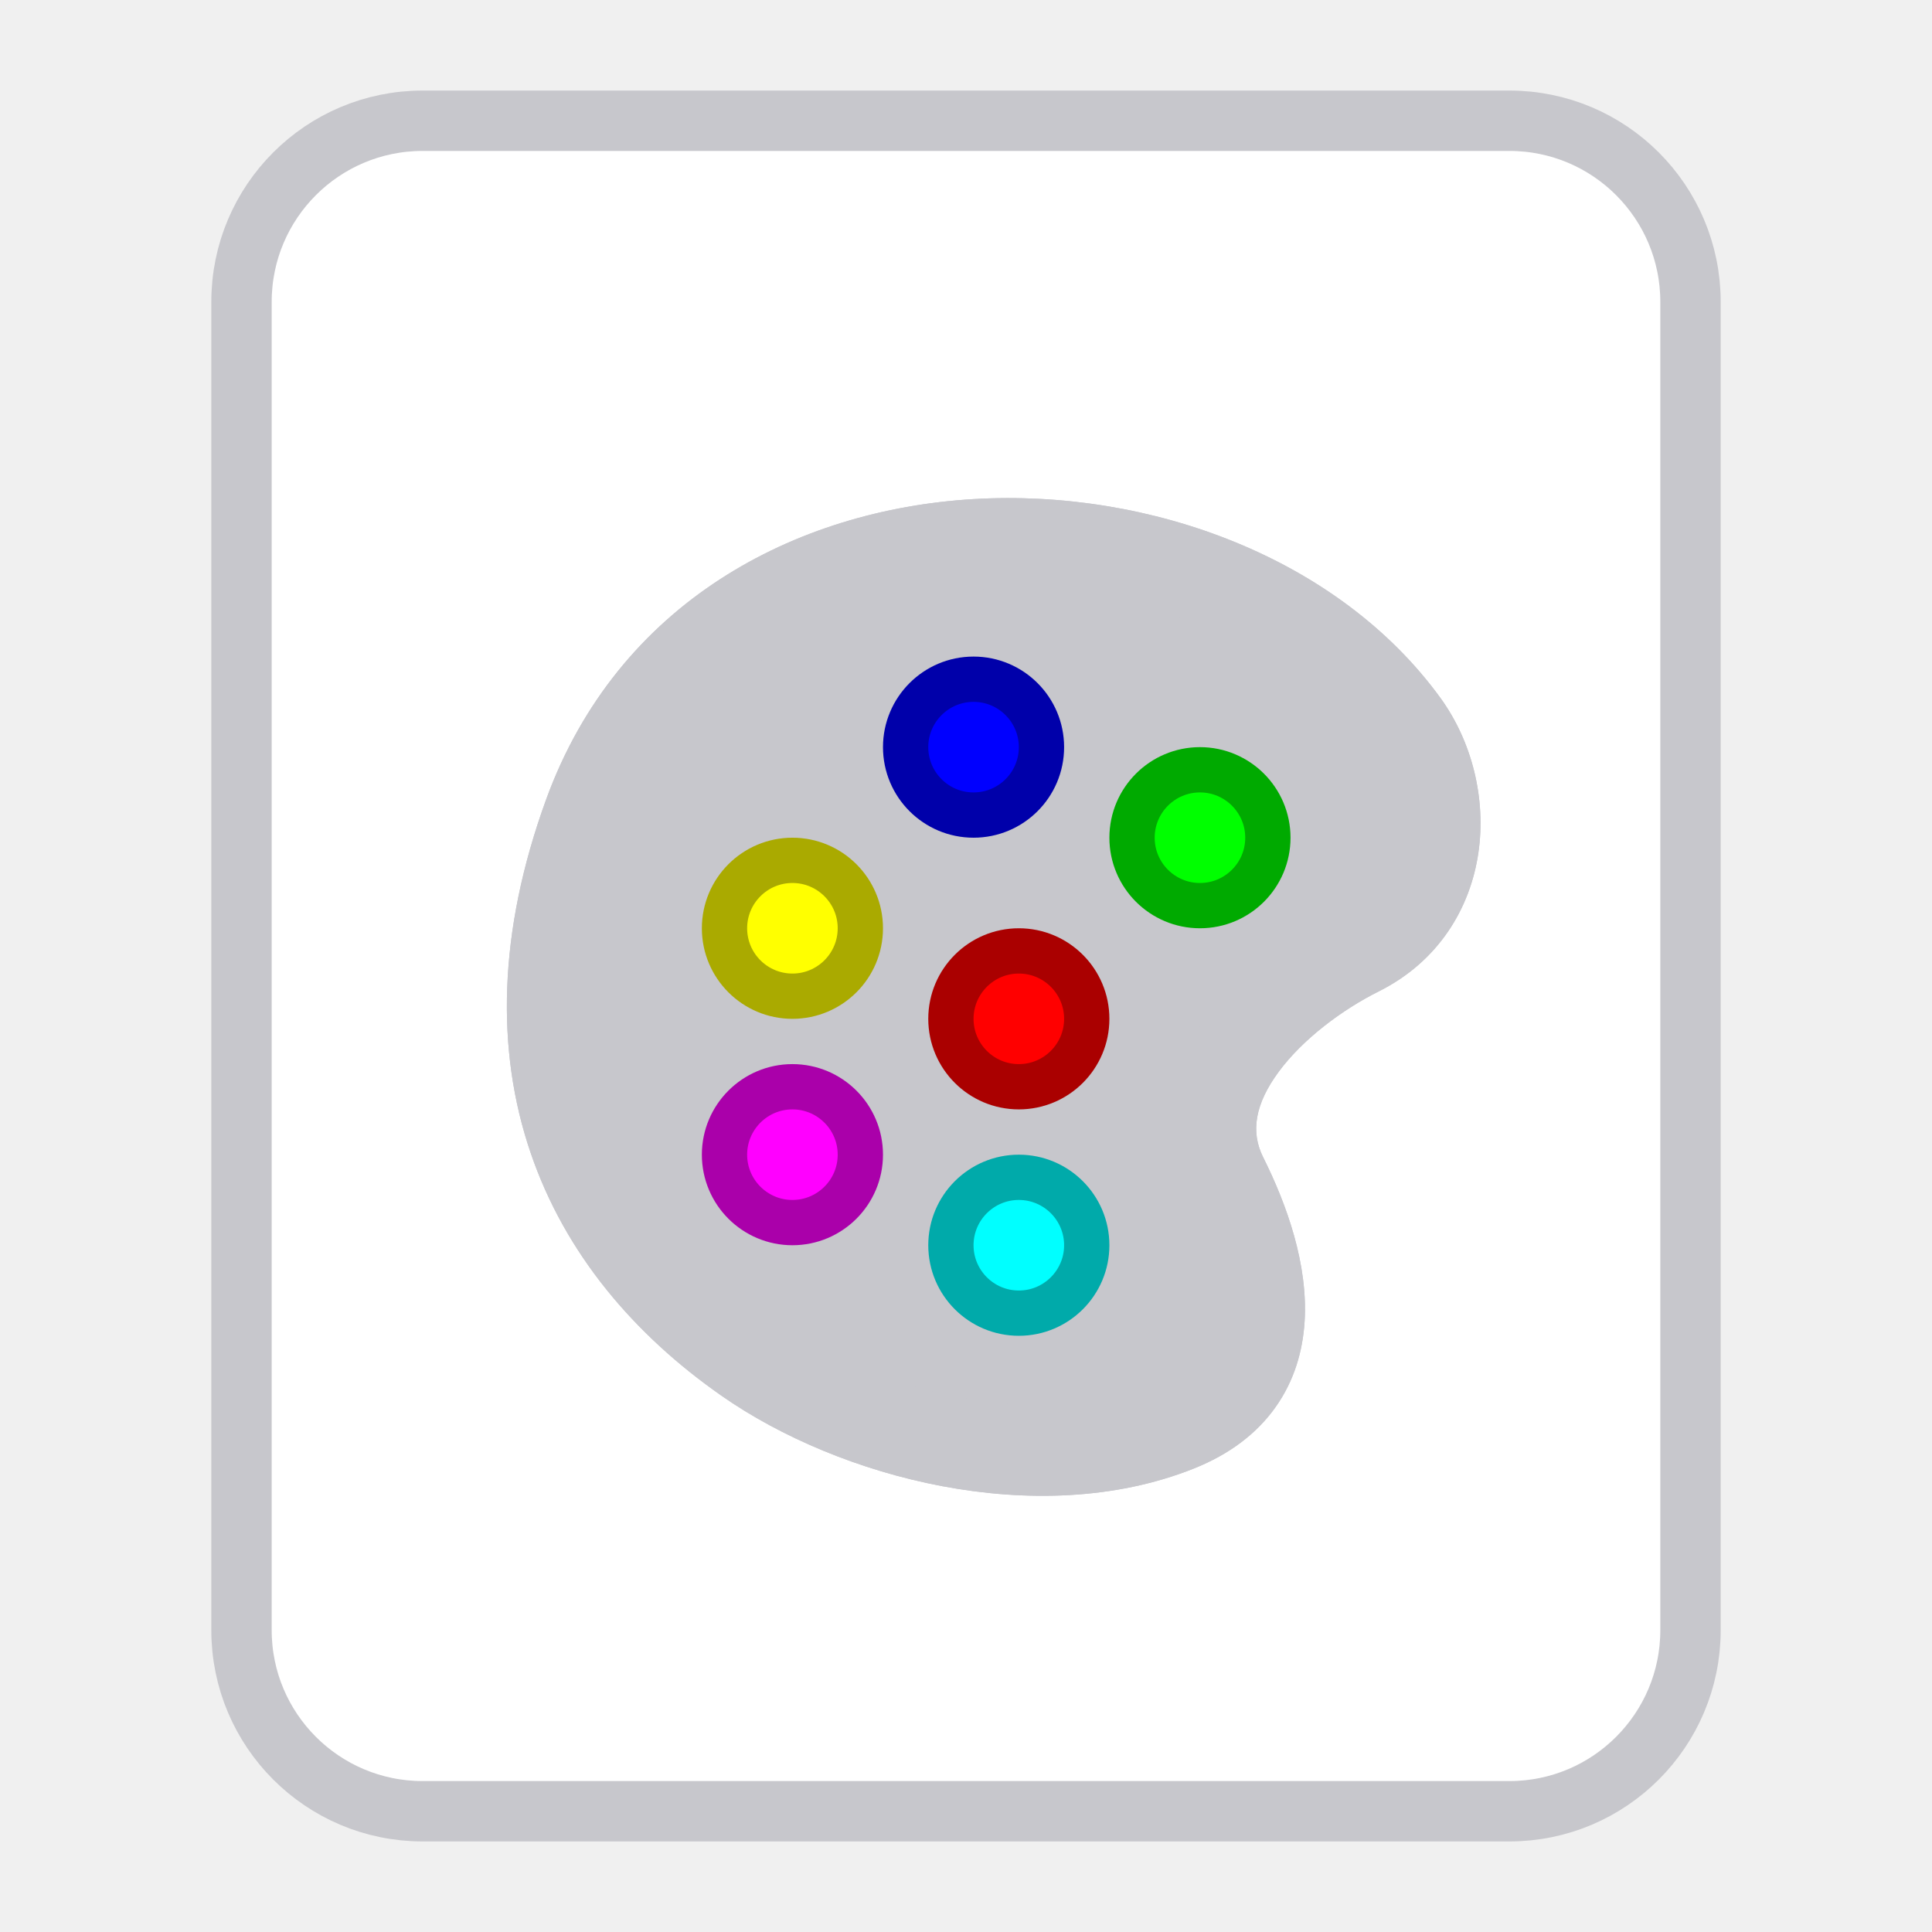
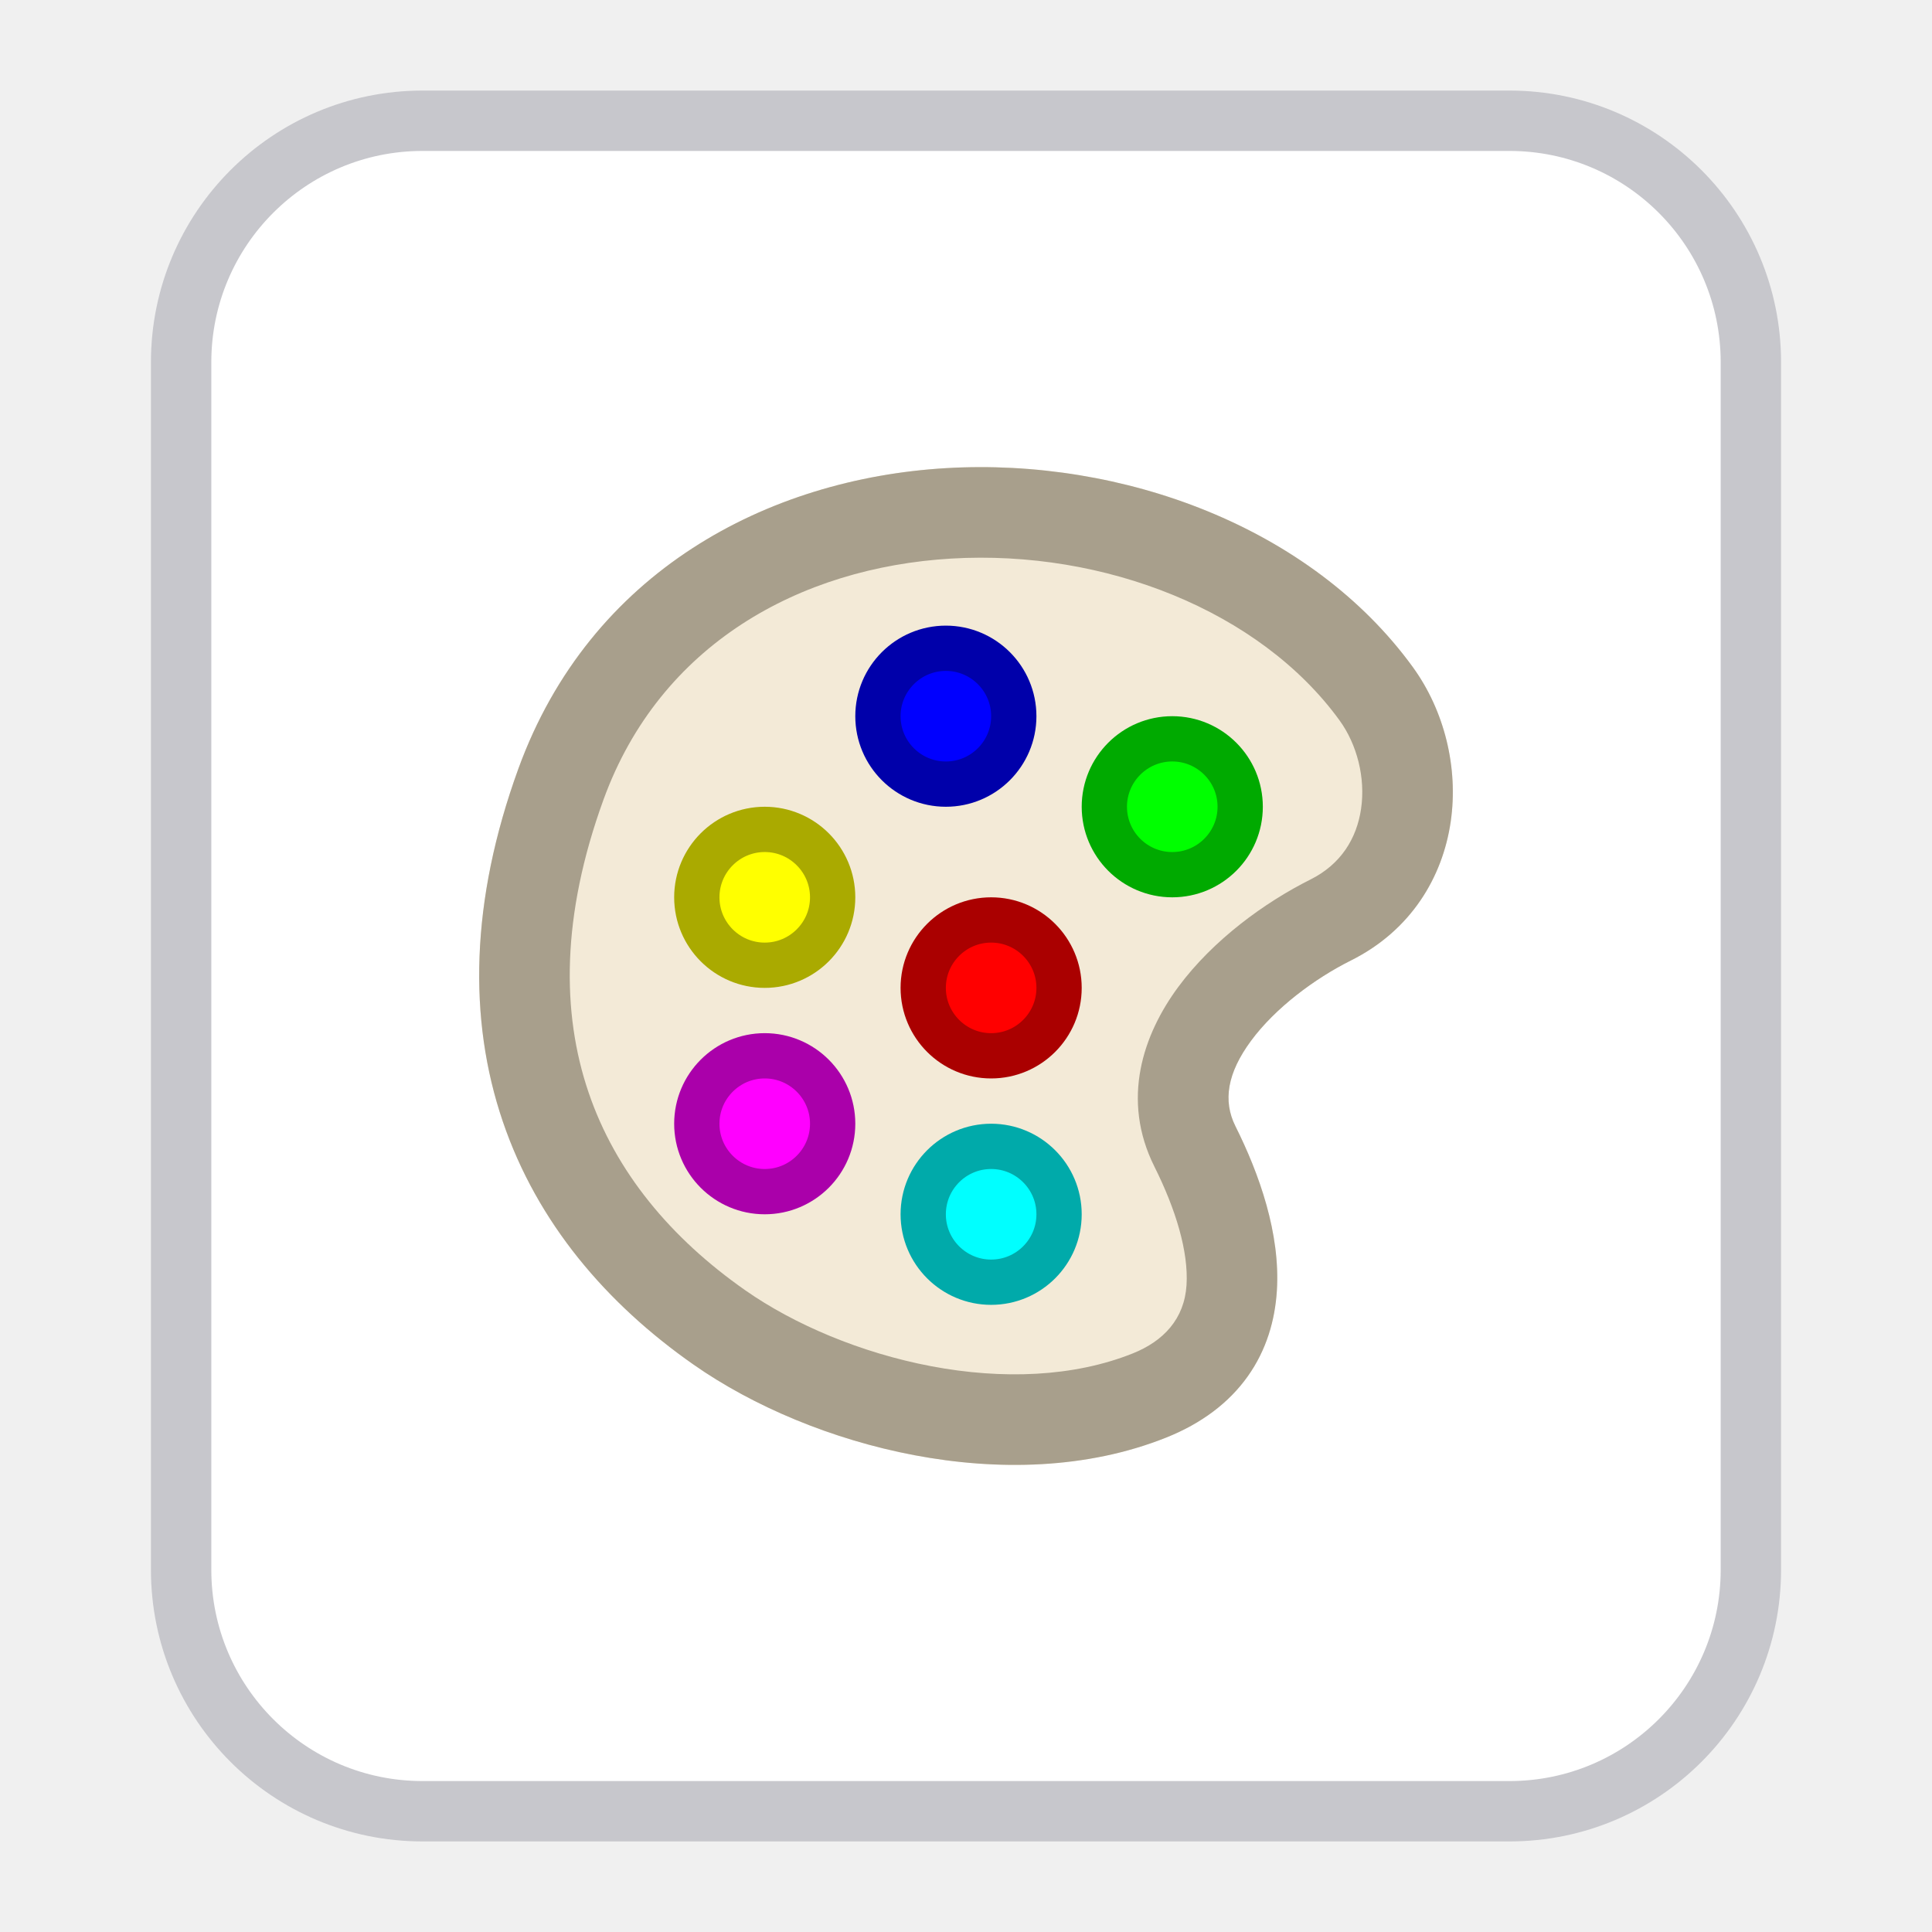
- <svg xmlns="http://www.w3.org/2000/svg" viewBox="0 0 64 64">
-   <rect x="8" y="4" width="48" height="56" rx="6" fill="#ffffff" stroke="#c7c7cc" stroke-width="2" />
-   <g transform="translate(15, 15) scale(1.5)">
-     <path d="M11.502 1.022C15.405 0.792 19.564 2.324 21.809 5.411C22.508 6.373 22.823 7.636 22.649 8.832C22.471 10.054 21.773 11.232 20.447 11.895C19.639 12.299 18.773 12.947 18.24 13.668C17.716 14.378 17.614 14.992 17.894 15.553C18.423 16.61 18.889 17.926 18.811 19.188C18.77 19.837 18.583 20.495 18.166 21.08C17.749 21.667 17.145 22.119 16.371 22.429C14.61 23.133 12.628 23.164 10.808 22.821C8.986 22.477 7.245 21.742 5.927 20.819C4.006 19.475 2.475 17.689 1.714 15.446C0.95 13.197 0.996 10.585 2.06 7.658C3.644 3.304 7.562 1.255 11.502 1.022Z" fill="#c7c7cc" />
-     <path d="M14 12.5C14 13.329 13.328 14 12.5 14C11.672 14 11 13.329 11 12.5C11 11.672 11.672 11 12.5 11C13.328 11 14 11.672 14 12.5Z" fill="#f00" stroke="#a00" />
-     <path d="M16.5 10C17.328 10 18 9.329 18 8.5C18 7.672 17.328 7 16.5 7C15.672 7 15 7.672 15 8.5C15 9.329 15.672 10 16.5 10Z" fill="#0f0" stroke="#0a0" />
-     <path d="M13 6.5C13 7.329 12.328 8 11.5 8C10.672 8 10 7.329 10 6.5C10 5.672 10.672 5 11.5 5C12.328 5 13 5.672 13 6.5Z" fill="#00f" stroke="#00a" />
-     <path d="M7.5 12C8.328 12 9 11.329 9 10.5C9 9.672 8.328 9 7.5 9C6.672 9 6 9.672 6 10.5C6 11.329 6.672 12 7.5 12Z" fill="#ff0" stroke="#aa0" />
-     <path d="M14 17.5C14 18.328 13.328 19 12.5 19C11.672 19 11 18.328 11 17.5C11 16.672 11.672 16 12.5 16C13.328 16 14 16.672 14 17.5Z" fill="#0ff" stroke="#0aa" />
-     <path d="M7.5 17C8.328 17 9 16.328 9 15.5C9 14.672 8.328 14 7.5 14C6.672 14 6 14.672 6 15.5C6 16.328 6.672 17 7.5 17Z" fill="#f0f" stroke="#a0a" />
-     <path d="M11.502 1.022C15.405 0.792 19.564 2.324 21.809 5.411C22.508 6.373 22.823 7.636 22.649 8.832C22.471 10.054 21.773 11.232 20.447 11.895C19.639 12.299 18.773 12.947 18.24 13.668C17.716 14.378 17.614 14.992 17.894 15.553C18.423 16.61 18.889 17.926 18.811 19.188C18.77 19.837 18.583 20.495 18.166 21.08C17.749 21.667 17.145 22.119 16.371 22.429C14.61 23.133 12.628 23.164 10.808 22.821C8.986 22.477 7.245 21.742 5.927 20.819C4.006 19.475 2.475 17.689 1.714 15.446C0.95 13.197 0.996 10.585 2.06 7.658C3.644 3.304 7.562 1.255 11.502 1.022ZM11.62 3.019C8.266 3.217 5.185 4.918 3.94 8.341C3.004 10.915 3.014 13.054 3.608 14.804C4.204 16.561 5.423 18.026 7.073 19.181C8.144 19.93 9.617 20.56 11.179 20.855C12.744 21.151 14.318 21.096 15.629 20.572C16.308 20.3 16.768 19.81 16.814 19.063C16.861 18.325 16.577 17.39 16.106 16.447C15.364 14.964 15.854 13.532 16.631 12.48C17.4 11.439 18.546 10.609 19.553 10.106C20.227 9.769 20.575 9.196 20.67 8.544C20.769 7.864 20.583 7.126 20.191 6.588C18.436 4.175 15.009 2.819 11.62 3.019Z" fill="#c7c7cc" />
+ <svg xmlns="http://www.w3.org/2000/svg" viewBox="0 0 64 64" version="1.1" id="svg8">
+   <defs id="defs8" />
+   <rect x="6" y="4" width="52" height="56" rx="8" fill="#ffffff" stroke="#c7c7cc" stroke-width="2" id="rect1" />
+   <g transform="matrix(1.5,0,0,1.5,14.08277,13.9748)" id="g8">
+     <path d="m 11.502,1.022 c 3.903,-0.23 8.062,1.302 10.307,4.389 0.7,0.962 1.014,2.225 0.84,3.42 -0.178,1.222 -0.875,2.4 -2.202,3.063 -0.808,0.404 -1.674,1.052 -2.207,1.774 -0.524,0.71 -0.626,1.324 -0.346,1.885 0.529,1.057 0.995,2.373 0.916,3.635 -0.041,0.65 -0.228,1.307 -0.644,1.892 -0.418,0.587 -1.022,1.039 -1.795,1.349 -1.762,0.705 -3.744,0.736 -5.563,0.392 C 8.986,22.477 7.245,21.742 5.927,20.819 4.006,19.475 2.475,17.689 1.714,15.446 0.95,13.197 0.996,10.585 2.06,7.658 3.644,3.304 7.562,1.255 11.502,1.022 Z" fill="#f3ead7" id="path1" />
+     <path d="m 14,12.5 c 0,0.828 -0.672,1.5 -1.5,1.5 -0.828,0 -1.5,-0.672 -1.5,-1.5 0,-0.828 0.672,-1.5 1.5,-1.5 0.828,0 1.5,0.672 1.5,1.5 z" fill="#ff0000" stroke="#aa0000" id="path2" />
+     <path d="m 16.5,10 c 0.828,0 1.5,-0.672 1.5,-1.5 0,-0.828 -0.672,-1.5 -1.5,-1.5 -0.828,0 -1.5,0.672 -1.5,1.5 0,0.828 0.672,1.5 1.5,1.5 z" fill="#00ff00" stroke="#00aa00" id="path3" />
+     <path d="m 13,6.5 c 0,0.828 -0.672,1.5 -1.5,1.5 -0.828,0 -1.5,-0.672 -1.5,-1.5 0,-0.828 0.672,-1.5 1.5,-1.5 0.828,0 1.5,0.672 1.5,1.5 z" fill="#0000ff" stroke="#0000aa" id="path4" />
+     <path d="m 7.5,12 c 0.828,0 1.5,-0.672 1.5,-1.5 0,-0.828 -0.672,-1.5 -1.5,-1.5 -0.828,0 -1.5,0.672 -1.5,1.5 0,0.828 0.672,1.5 1.5,1.5 z" fill="#ffff00" stroke="#aaaa00" id="path5" />
+     <path d="m 14,17.5 c 0,0.828 -0.672,1.5 -1.5,1.5 -0.828,0 -1.5,-0.672 -1.5,-1.5 0,-0.828 0.672,-1.5 1.5,-1.5 0.828,0 1.5,0.672 1.5,1.5 z" fill="#00ffff" stroke="#00aaaa" id="path6" />
+     <path d="m 7.5,17 c 0.828,0 1.5,-0.672 1.5,-1.5 0,-0.828 -0.672,-1.5 -1.5,-1.5 -0.828,0 -1.5,0.672 -1.5,1.5 0,0.828 0.672,1.5 1.5,1.5 z" fill="#ff00ff" stroke="#aa00aa" id="path7" />
+     <path d="m 11.502,1.022 c 3.903,-0.23 8.062,1.302 10.307,4.389 0.7,0.962 1.014,2.225 0.84,3.42 -0.178,1.222 -0.875,2.4 -2.202,3.063 -0.808,0.404 -1.674,1.052 -2.207,1.774 -0.524,0.71 -0.626,1.324 -0.346,1.885 0.529,1.057 0.995,2.373 0.916,3.635 -0.041,0.65 -0.228,1.307 -0.644,1.892 -0.418,0.587 -1.022,1.039 -1.795,1.349 -1.762,0.705 -3.744,0.736 -5.563,0.392 C 8.986,22.477 7.245,21.742 5.927,20.819 4.006,19.475 2.475,17.689 1.714,15.446 0.95,13.197 0.996,10.585 2.06,7.658 3.644,3.304 7.562,1.255 11.502,1.022 Z m 0.118,1.997 C 8.266,3.217 5.185,4.918 3.94,8.341 3.004,10.915 3.014,13.054 3.608,14.804 c 0.596,1.758 1.815,3.222 3.466,4.377 1.071,0.749 2.543,1.379 4.106,1.675 1.565,0.296 3.139,0.24 4.449,-0.284 0.679,-0.272 1.139,-0.762 1.186,-1.509 0.046,-0.738 -0.238,-1.673 -0.709,-2.615 -0.742,-1.483 -0.251,-2.916 0.526,-3.968 0.769,-1.04 1.914,-1.87 2.921,-2.374 C 20.227,9.769 20.575,9.196 20.67,8.544 20.769,7.864 20.583,7.126 20.191,6.588 18.436,4.175 15.009,2.819 11.62,3.019 Z" fill="#a89f8c" id="path8" />
  </g>
</svg>
